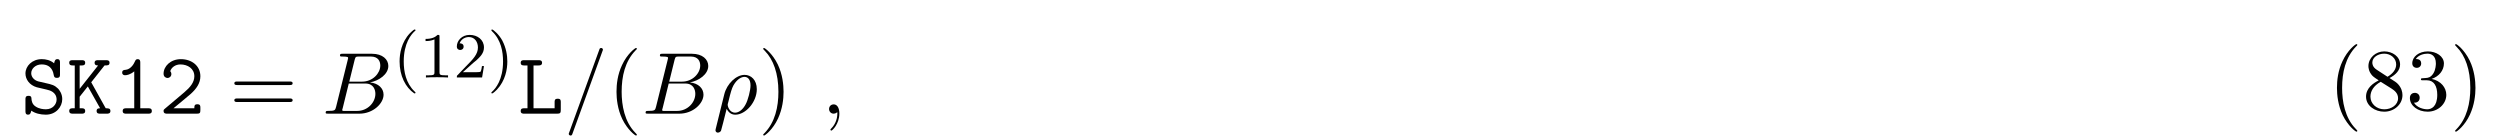
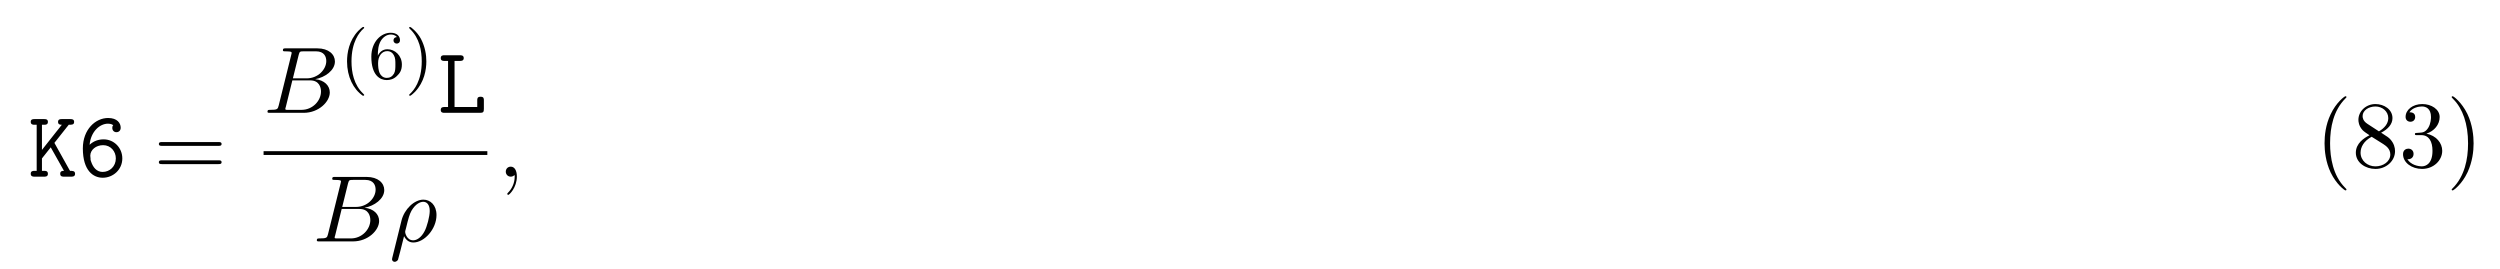
- <svg xmlns="http://www.w3.org/2000/svg" xmlns:xlink="http://www.w3.org/1999/xlink" height="17pt" viewBox="0 0 311 17" width="311pt">
+ <svg xmlns="http://www.w3.org/2000/svg" xmlns:xlink="http://www.w3.org/1999/xlink" height="31pt" viewBox="0 0 289 31" width="289pt">
  <symbol id="a" overflow="visible">
-     <path d="m3.234-2.984c.297.062 1.203.281 1.203 1.234 0 .562-.469 1.203-1.328 1.203-.312 0-.844-.047-1.281-.344-.453-.281-.5-.75-.516-.938 0-.188-.016-.391-.359-.391-.391 0-.391.234-.391.453v1.438c0 .172 0 .453.328.453.25 0 .312-.156.406-.5.438.328 1.109.5 1.797.5 1.266 0 2.047-.969 2.047-1.938 0-.703-.391-1.156-.516-1.297-.453-.438-.75-.516-1.594-.703l-.875-.203c-.469-.125-.875-.516-.875-1.016 0-.562.531-1.094 1.297-1.094 1.297 0 1.453 1.031 1.516 1.375.047.234.156.297.375.297.391 0 .391-.219.391-.438v-1.453c0-.172 0-.438-.328-.438-.266 0-.328.188-.406.516-.453-.391-1.031-.516-1.531-.516-1.203 0-2.031.859-2.031 1.781 0 .734.5 1.453 1.406 1.719.047.016 1.109.266 1.266.297zm0 0" />
+     <path d="m3.016-3.906 1.656-2.094c.391 0 .625 0 .625-.344 0-.312-.297-.312-.453-.312h-.969c-.156 0-.438 0-.438.328s.297.328.438.328l-2.297 2.906v-2.906h.25c.156 0 .438 0 .438-.328s-.266-.328-.438-.328h-1.094c-.172 0-.453 0-.453.312 0 .344.281.344.453.344h.234v5.328h-.234c-.172 0-.453 0-.453.328 0 .344.281.344.453.344h1.094c.156 0 .438 0 .438-.328 0-.344-.266-.344-.438-.344h-.25v-1.438l1.016-1.281 1.531 2.719c-.156 0-.438 0-.438.328 0 .344.266.344.453.344h.812c.156 0 .453 0 .453-.328 0-.344-.266-.344-.578-.344-.016-.031-.062-.109-.078-.125zm0 0" />
  </symbol>
  <symbol id="b" overflow="visible">
-     <path d="m3.016-3.906 1.656-2.094c.391 0 .625 0 .625-.344 0-.312-.297-.312-.453-.312h-.969c-.156 0-.438 0-.438.328s.297.328.438.328l-2.297 2.906v-2.906h.25c.156 0 .438 0 .438-.328s-.266-.328-.438-.328h-1.094c-.172 0-.453 0-.453.312 0 .344.281.344.453.344h.234v5.328h-.234c-.172 0-.453 0-.453.328 0 .344.281.344.453.344h1.094c.156 0 .438 0 .438-.328 0-.344-.266-.344-.438-.344h-.25v-1.438l1.016-1.281 1.531 2.719c-.156 0-.438 0-.438.328 0 .344.266.344.453.344h.812c.156 0 .453 0 .453-.328 0-.344-.266-.344-.578-.344-.016-.031-.062-.109-.078-.125zm0 0" />
+     <path d="m1.359-3.688c.141-1.531 1.172-2.438 2.125-2.438.375 0 .547.125.609.188-.062.047-.109.109-.109.312 0 .266.188.484.469.484s.5-.188.5-.516c0-.531-.391-1.125-1.453-1.125-1.453 0-2.922 1.312-2.922 3.516 0 2.594 1.219 3.391 2.297 3.391 1.188 0 2.266-.922 2.266-2.234 0-1.234-.969-2.203-2.156-2.203-.578 0-1.141.172-1.625.625zm1.516 3.141c-.703 0-1.125-.531-1.344-1.203-.031-.062-.031-.125-.062-.188v-.047-.094c0-.078-.031-.266-.031-.344 0-.672.656-1.219 1.484-1.219.891 0 1.469.734 1.469 1.531 0 .938-.719 1.562-1.516 1.562zm0 0" />
  </symbol>
  <symbol id="c" overflow="visible">
-     <path d="m3.391-6.344c0-.172 0-.438-.328-.438-.203 0-.266.125-.328.266-.406.922-.984 1.047-1.188 1.062-.172.016-.406.031-.406.344 0 .266.203.328.359.328.219 0 .656-.078 1.141-.484v4.594h-1c-.172 0-.438 0-.438.344 0 .328.281.328.438.328h2.75c.156 0 .438 0 .438-.328 0-.344-.266-.344-.438-.344h-1zm0 0" />
+     <path d="m1.938-6h.609c.156 0 .453 0 .453-.328s-.281-.328-.453-.328h-1.766c-.172 0-.438 0-.438.328s.281.328.438.328h.406v5.328h-.406c-.172 0-.438 0-.438.344 0 .328.281.328.438.328h4.109c.359 0 .438-.094.438-.453v-.969c0-.219 0-.438-.375-.438-.391 0-.391.219-.391.438v.75h-2.625zm0 0" />
  </symbol>
  <symbol id="d" overflow="visible">
-     <path d="m.734-.625c-.109.078-.172.141-.172.281 0 .344.281.344.453.344h3.703c.359 0 .422-.094.422-.453v-.281c0-.203 0-.438-.359-.438-.391 0-.391.203-.391.5h-2.594c.641-.547 1.688-1.375 2.156-1.797.688-.625 1.188-1.312 1.188-2.188 0-1.312-1.094-2.125-2.422-2.125-1.297 0-2.156.891-2.156 1.812 0 .406.312.531.5.531.219 0 .469-.188.469-.484 0-.141-.047-.281-.141-.359.156-.5.672-.844 1.266-.844.906 0 1.734.516 1.734 1.469 0 .766-.531 1.391-1.25 2zm0 0" />
+     <path d="m7.5-3.562c.156 0 .359 0 .359-.219s-.203-.219-.359-.219h-6.531c-.156 0-.359 0-.359.219s.203.219.375.219zm0 2.109c.156 0 .359 0 .359-.219s-.203-.219-.359-.219h-6.516c-.172 0-.375 0-.375.219s.203.219.359.219zm0 0" />
  </symbol>
  <symbol id="e" overflow="visible">
-     <path d="m1.938-6h.609c.156 0 .453 0 .453-.328s-.281-.328-.453-.328h-1.766c-.172 0-.438 0-.438.328s.281.328.438.328h.406v5.328h-.406c-.172 0-.438 0-.438.344 0 .328.281.328.438.328h4.109c.359 0 .438-.094.438-.453v-.969c0-.219 0-.438-.375-.438-.391 0-.391.219-.391.438v.75h-2.625zm0 0" />
+     <path d="m3.609 2.625c0-.047 0-.062-.188-.25-1.359-1.375-1.703-3.438-1.703-5.094 0-1.906.406-3.797 1.75-5.172.141-.125.141-.141.141-.188 0-.062-.047-.094-.109-.094-.109 0-1.094.734-1.734 2.125-.562 1.188-.688 2.406-.688 3.328 0 .844.125 2.156.719 3.391.656 1.344 1.594 2.047 1.703 2.047.062 0 .109-.031.109-.094zm0 0" />
  </symbol>
  <symbol id="f" overflow="visible">
-     <path d="m7.5-3.562c.156 0 .359 0 .359-.219s-.203-.219-.359-.219h-6.531c-.156 0-.359 0-.359.219s.203.219.375.219zm0 2.109c.156 0 .359 0 .359-.219s-.203-.219-.359-.219h-6.516c-.172 0-.375 0-.375.219s.203.219.359.219zm0 0" />
+     <path d="m1.781-4.984c-.5-.328-.547-.703-.547-.891 0-.656.703-1.109 1.484-1.109.797 0 1.484.562 1.484 1.344 0 .625-.422 1.141-1.078 1.531zm1.594 1.031c.781-.406 1.312-.969 1.312-1.688 0-1-.969-1.625-1.969-1.625-1.078 0-1.969.812-1.969 1.828 0 .188.031.688.484 1.188.125.141.516.406.797.594-.641.312-1.578.938-1.578 2.016 0 1.156 1.125 1.875 2.266 1.875 1.234 0 2.266-.906 2.266-2.062 0-.391-.125-.891-.531-1.344-.203-.234-.391-.344-1.078-.781zm-1.094.469 1.344.844c.297.203.812.531.812 1.203 0 .812-.812 1.375-1.719 1.375-.938 0-1.719-.672-1.719-1.578 0-.641.359-1.344 1.281-1.844zm0 0" />
  </symbol>
  <symbol id="g" overflow="visible">
-     <path d="m3.609 2.625c0-.047 0-.062-.188-.25-1.359-1.375-1.703-3.438-1.703-5.094 0-1.906.406-3.797 1.75-5.172.141-.125.141-.141.141-.188 0-.062-.047-.094-.109-.094-.109 0-1.094.734-1.734 2.125-.562 1.188-.688 2.406-.688 3.328 0 .844.125 2.156.719 3.391.656 1.344 1.594 2.047 1.703 2.047.062 0 .109-.031.109-.094zm0 0" />
+     <path d="m3.156-3.844c.906-.297 1.531-1.047 1.531-1.922 0-.891-.953-1.5-2-1.5-1.109 0-1.938.656-1.938 1.484 0 .359.25.562.562.562.328 0 .547-.234.547-.547 0-.547-.5-.547-.672-.547.344-.531 1.062-.672 1.453-.672.453 0 1.047.234 1.047 1.219 0 .125-.016.766-.312 1.234-.328.531-.688.562-.969.578-.078 0-.344.031-.422.031-.094 0-.156.016-.156.125 0 .125.062.125.25.125h.484c.891 0 1.297.734 1.297 1.812 0 1.484-.75 1.797-1.234 1.797-.469 0-1.281-.188-1.672-.828.391.047.719-.188.719-.609 0-.391-.281-.609-.609-.609-.25 0-.609.156-.609.641 0 .984 1.016 1.703 2.203 1.703 1.328 0 2.328-.984 2.328-2.094 0-.906-.688-1.75-1.828-1.984zm0 0" />
  </symbol>
  <symbol id="h" overflow="visible">
    <path d="m3.156-2.719c0-.859-.125-2.172-.719-3.406-.656-1.344-1.594-2.047-1.703-2.047-.062 0-.109.031-.109.094 0 .047 0 .062.203.266 1.062 1.078 1.688 2.812 1.688 5.094 0 1.859-.406 3.781-1.75 5.156-.141.125-.141.141-.141.188 0 .062.047.094.109.094.109 0 1.094-.734 1.734-2.125.547-1.188.688-2.406.688-3.312zm0 0" />
  </symbol>
  <symbol id="i" overflow="visible">
-     <path d="m1.781-4.984c-.5-.328-.547-.703-.547-.891 0-.656.703-1.109 1.484-1.109.797 0 1.484.562 1.484 1.344 0 .625-.422 1.141-1.078 1.531zm1.594 1.031c.781-.406 1.312-.969 1.312-1.688 0-1-.969-1.625-1.969-1.625-1.078 0-1.969.812-1.969 1.828 0 .188.031.688.484 1.188.125.141.516.406.797.594-.641.312-1.578.938-1.578 2.016 0 1.156 1.125 1.875 2.266 1.875 1.234 0 2.266-.906 2.266-2.062 0-.391-.125-.891-.531-1.344-.203-.234-.391-.344-1.078-.781zm-1.094.469 1.344.844c.297.203.812.531.812 1.203 0 .812-.812 1.375-1.719 1.375-.938 0-1.719-.672-1.719-1.578 0-.641.359-1.344 1.281-1.844zm0 0" />
+     <path d="m1.75-.844c-.109.422-.141.5-1 .5-.188 0-.297 0-.297.219 0 .125.109.125.297.125h3.891c1.734 0 3.016-1.281 3.016-2.359 0-.781-.625-1.422-1.688-1.531 1.125-.203 2.281-1.016 2.281-2.047 0-.812-.719-1.516-2.031-1.516h-3.672c-.203 0-.312 0-.312.219 0 .125.094.125.312.125.016 0 .219 0 .406.016.203.031.297.031.297.172 0 .047-.016.078-.047.219zm1.641-3.141.672-2.719c.109-.375.125-.406.594-.406h1.406c.969 0 1.188.641 1.188 1.125 0 .953-.938 2-2.266 2zm-.484 3.641c-.156 0-.188 0-.25 0-.109-.016-.141-.031-.141-.109 0-.031 0-.062.062-.25l.75-3.047h2.062c1.047 0 1.25.812 1.25 1.281 0 1.078-.969 2.125-2.25 2.125zm0 0" />
  </symbol>
  <symbol id="j" overflow="visible">
-     <path d="m3.156-3.844c.906-.297 1.531-1.047 1.531-1.922 0-.891-.953-1.5-2-1.5-1.109 0-1.938.656-1.938 1.484 0 .359.25.562.562.562.328 0 .547-.234.547-.547 0-.547-.5-.547-.672-.547.344-.531 1.062-.672 1.453-.672.453 0 1.047.234 1.047 1.219 0 .125-.016.766-.312 1.234-.328.531-.688.562-.969.578-.078 0-.344.031-.422.031-.094 0-.156.016-.156.125 0 .125.062.125.25.125h.484c.891 0 1.297.734 1.297 1.812 0 1.484-.75 1.797-1.234 1.797-.469 0-1.281-.188-1.672-.828.391.047.719-.188.719-.609 0-.391-.281-.609-.609-.609-.25 0-.609.156-.609.641 0 .984 1.016 1.703 2.203 1.703 1.328 0 2.328-.984 2.328-2.094 0-.906-.688-1.75-1.828-1.984zm0 0" />
+     <path d="m.359 1.891c-.031.125-.031.156-.031.172 0 .156.125.297.297.297.234 0 .375-.203.391-.234.047-.094.406-1.562.703-2.734.219.438.562.734 1.078.734 1.266 0 2.672-1.547 2.672-3.172 0-1.156-.719-1.781-1.516-1.781-1.047 0-2.203 1.094-2.531 2.422zm2.422-2.016c-.766 0-.938-.875-.938-.969 0-.047.047-.266.094-.406.297-1.219.406-1.609.641-2.047.469-.797 1.016-1.031 1.359-1.031.406 0 .75.312.75 1.062 0 .609-.312 1.828-.609 2.359-.359.688-.875 1.031-1.297 1.031zm0 0" />
  </symbol>
  <symbol id="k" overflow="visible">
-     <path d="m1.75-.844c-.109.422-.141.5-1 .5-.188 0-.297 0-.297.219 0 .125.109.125.297.125h3.891c1.734 0 3.016-1.281 3.016-2.359 0-.781-.625-1.422-1.688-1.531 1.125-.203 2.281-1.016 2.281-2.047 0-.812-.719-1.516-2.031-1.516h-3.672c-.203 0-.312 0-.312.219 0 .125.094.125.312.125.016 0 .219 0 .406.016.203.031.297.031.297.172 0 .047-.016.078-.047.219zm1.641-3.141.672-2.719c.109-.375.125-.406.594-.406h1.406c.969 0 1.188.641 1.188 1.125 0 .953-.938 2-2.266 2zm-.484 3.641c-.156 0-.188 0-.25 0-.109-.016-.141-.031-.141-.109 0-.031 0-.062.062-.25l.75-3.047h2.062c1.047 0 1.25.812 1.25 1.281 0 1.078-.969 2.125-2.25 2.125zm0 0" />
+     <path d="m2.219-.016c0-.719-.281-1.141-.703-1.141-.359 0-.578.266-.578.578 0 .297.219.578.578.578.125 0 .266-.047.375-.141.047-.016.047-.031.062-.031s.016.016.016.156c0 .812-.375 1.469-.734 1.828-.125.125-.125.141-.125.172 0 .078.062.125.109.125.125 0 1-.844 1-2.125zm0 0" />
  </symbol>
  <symbol id="l" overflow="visible">
-     <path d="m4.781-7.766c.062-.141.062-.188.062-.203 0-.109-.094-.203-.219-.203-.078 0-.156.031-.188.094l-3.781 10.391c-.062.141-.062.188-.062.203 0 .109.109.203.219.203.141 0 .188-.062.25-.25zm0 0" />
+     <path d="m2.656 1.984c.062 0 .156 0 .156-.094 0-.031 0-.031-.109-.141-1.094-1.031-1.359-2.5-1.359-3.734 0-2.297.938-3.375 1.344-3.75.125-.094.125-.109.125-.141 0-.047-.031-.094-.109-.094-.125 0-.531.406-.594.469-1.062 1.125-1.281 2.547-1.281 3.516 0 1.781.734 3.219 1.828 3.969zm0 0" />
  </symbol>
  <symbol id="m" overflow="visible">
-     <path d="m.359 1.891c-.031.125-.031.156-.031.172 0 .156.125.297.297.297.234 0 .375-.203.391-.234.047-.094.406-1.562.703-2.734.219.438.562.734 1.078.734 1.266 0 2.672-1.547 2.672-3.172 0-1.156-.719-1.781-1.516-1.781-1.047 0-2.203 1.094-2.531 2.422zm2.422-2.016c-.766 0-.938-.875-.938-.969 0-.047.047-.266.094-.406.297-1.219.406-1.609.641-2.047.469-.797 1.016-1.031 1.359-1.031.406 0 .75.312.75 1.062 0 .609-.312 1.828-.609 2.359-.359.688-.875 1.031-1.297 1.031zm0 0" />
+     <path d="m1.094-2.641c0-.656.062-1.234.344-1.719.25-.406.656-.734 1.156-.734.156 0 .516.031.703.297-.359.031-.391.297-.391.375 0 .25.188.375.375.375.141 0 .375-.078.375-.391 0-.469-.359-.859-1.078-.859-1.109 0-2.234 1.047-2.234 2.766 0 2.172 1.016 2.703 1.781 2.703.391 0 .797-.109 1.156-.453.328-.312.594-.641.594-1.344 0-1.031-.797-1.766-1.672-1.766-.578 0-.922.359-1.109.75zm1.031 2.562c-.422 0-.688-.281-.797-.516-.188-.359-.203-.891-.203-1.203 0-.781.422-1.375 1.047-1.375.391 0 .641.203.781.484.172.297.172.656.172 1.062s0 .75-.156 1.047c-.219.359-.484.5-.844.5zm0 0" />
  </symbol>
  <symbol id="n" overflow="visible">
-     <path d="m2.219-.016c0-.719-.281-1.141-.703-1.141-.359 0-.578.266-.578.578 0 .297.219.578.578.578.125 0 .266-.047.375-.141.047-.016.047-.031.062-.031s.016.016.016.156c0 .812-.375 1.469-.734 1.828-.125.125-.125.141-.125.172 0 .078.062.125.109.125.125 0 1-.844 1-2.125zm0 0" />
-   </symbol>
-   <symbol id="o" overflow="visible">
-     <path d="m2.656 1.984c.062 0 .156 0 .156-.094 0-.031 0-.031-.109-.141-1.094-1.031-1.359-2.5-1.359-3.734 0-2.297.938-3.375 1.344-3.75.125-.094.125-.109.125-.141 0-.047-.031-.094-.109-.094-.125 0-.531.406-.594.469-1.062 1.125-1.281 2.547-1.281 3.516 0 1.781.734 3.219 1.828 3.969zm0 0" />
-   </symbol>
-   <symbol id="p" overflow="visible">
-     <path d="m2.5-5.078c0-.219-.016-.219-.234-.219-.328.312-.75.5-1.5.5v.266c.219 0 .641 0 1.109-.203v4.078c0 .297-.031.391-.781.391h-.281v.266c.328-.031 1.016-.031 1.375-.031s1.047 0 1.375.031v-.266h-.281c-.75 0-.781-.094-.781-.391zm0 0" />
-   </symbol>
-   <symbol id="q" overflow="visible">
-     <path d="m2.25-1.625c.125-.125.453-.391.594-.5.484-.453.953-.891.953-1.609 0-.953-.797-1.562-1.781-1.562-.969 0-1.594.719-1.594 1.438 0 .391.312.438.422.438.172 0 .422-.109.422-.422 0-.406-.406-.406-.5-.406.234-.594.766-.781 1.156-.781.734 0 1.125.625 1.125 1.297 0 .828-.578 1.438-1.531 2.391l-1 1.047c-.094.078-.094.094-.094.297h3.141l.234-1.422h-.25c-.016.156-.078.547-.172.703-.047.062-.656.062-.781.062h-1.422zm0 0" />
-   </symbol>
-   <symbol id="r" overflow="visible">
    <path d="m2.469-1.984c0-.766-.141-1.672-.625-2.609-.391-.734-1.125-1.375-1.266-1.375-.078 0-.094.047-.094.094 0 .031 0 .047.094.141 1.109 1.062 1.359 2.516 1.359 3.75 0 2.281-.938 3.359-1.344 3.734-.109.094-.109.109-.109.141 0 .047.016.094.094.094.125 0 .531-.406.594-.469 1.062-1.125 1.297-2.547 1.297-3.5zm0 0" />
  </symbol>
  <g>
-     <use x="2.604" xlink:href="#a" y="14.141" />
-     <use x="8.331" xlink:href="#b" y="14.141" />
-     <use x="14.059" xlink:href="#c" y="14.141" />
-     <use x="19.786" xlink:href="#d" y="14.141" />
+     <use x="3.272" xlink:href="#a" y="20.423" />
+     <use x="8.999" xlink:href="#b" y="20.423" />
  </g>
-   <use x="28.543" xlink:href="#f" y="14.141" />
-   <use x="40.058" xlink:href="#k" y="14.141" />
+   <use x="17.756" xlink:href="#d" y="20.423" />
+   <use x="30.467" xlink:href="#i" y="13.043" />
  <g>
-     <use x="48.88" xlink:href="#o" y="9.637" />
-     <use x="52.173" xlink:href="#p" y="9.637" />
-     <use x="56.408" xlink:href="#q" y="9.637" />
-     <use x="60.642" xlink:href="#r" y="9.637" />
+     <use x="39.289" xlink:href="#l" y="9.084" />
+     <use x="42.582" xlink:href="#m" y="9.084" />
+     <use x="46.817" xlink:href="#n" y="9.084" />
  </g>
-   <use x="64.433" xlink:href="#e" y="14.141" />
-   <use x="70.16" xlink:href="#l" y="14.141" />
-   <use x="75.615" xlink:href="#g" y="14.141" />
-   <use x="79.857" xlink:href="#k" y="14.141" />
-   <use x="88.677" xlink:href="#m" y="14.141" />
-   <use x="94.319" xlink:href="#h" y="14.141" />
-   <use x="102.198" xlink:href="#n" y="14.141" />
+   <use x="50.608" xlink:href="#c" y="13.043" />
+   <path d="m.002.001h25.867" fill="none" stroke="#000" stroke-miterlimit="10" stroke-width=".436" transform="matrix(1 0 0 -1 30.467 17.696)" />
+   <use x="36.17" xlink:href="#i" y="27.906" />
+   <use x="44.99" xlink:href="#j" y="27.906" />
+   <use x="57.531" xlink:href="#k" y="20.423" />
  <g>
-     <use x="289.64" xlink:href="#g" y="13.66" />
-     <use x="293.883" xlink:href="#i" y="13.66" />
-     <use x="299.337" xlink:href="#j" y="13.66" />
-     <use x="304.792" xlink:href="#h" y="13.66" />
+     <use x="267.64" xlink:href="#e" y="19.294" />
+     <use x="271.883" xlink:href="#f" y="19.294" />
+     <use x="277.337" xlink:href="#g" y="19.294" />
+     <use x="282.792" xlink:href="#h" y="19.294" />
  </g>
</svg>
